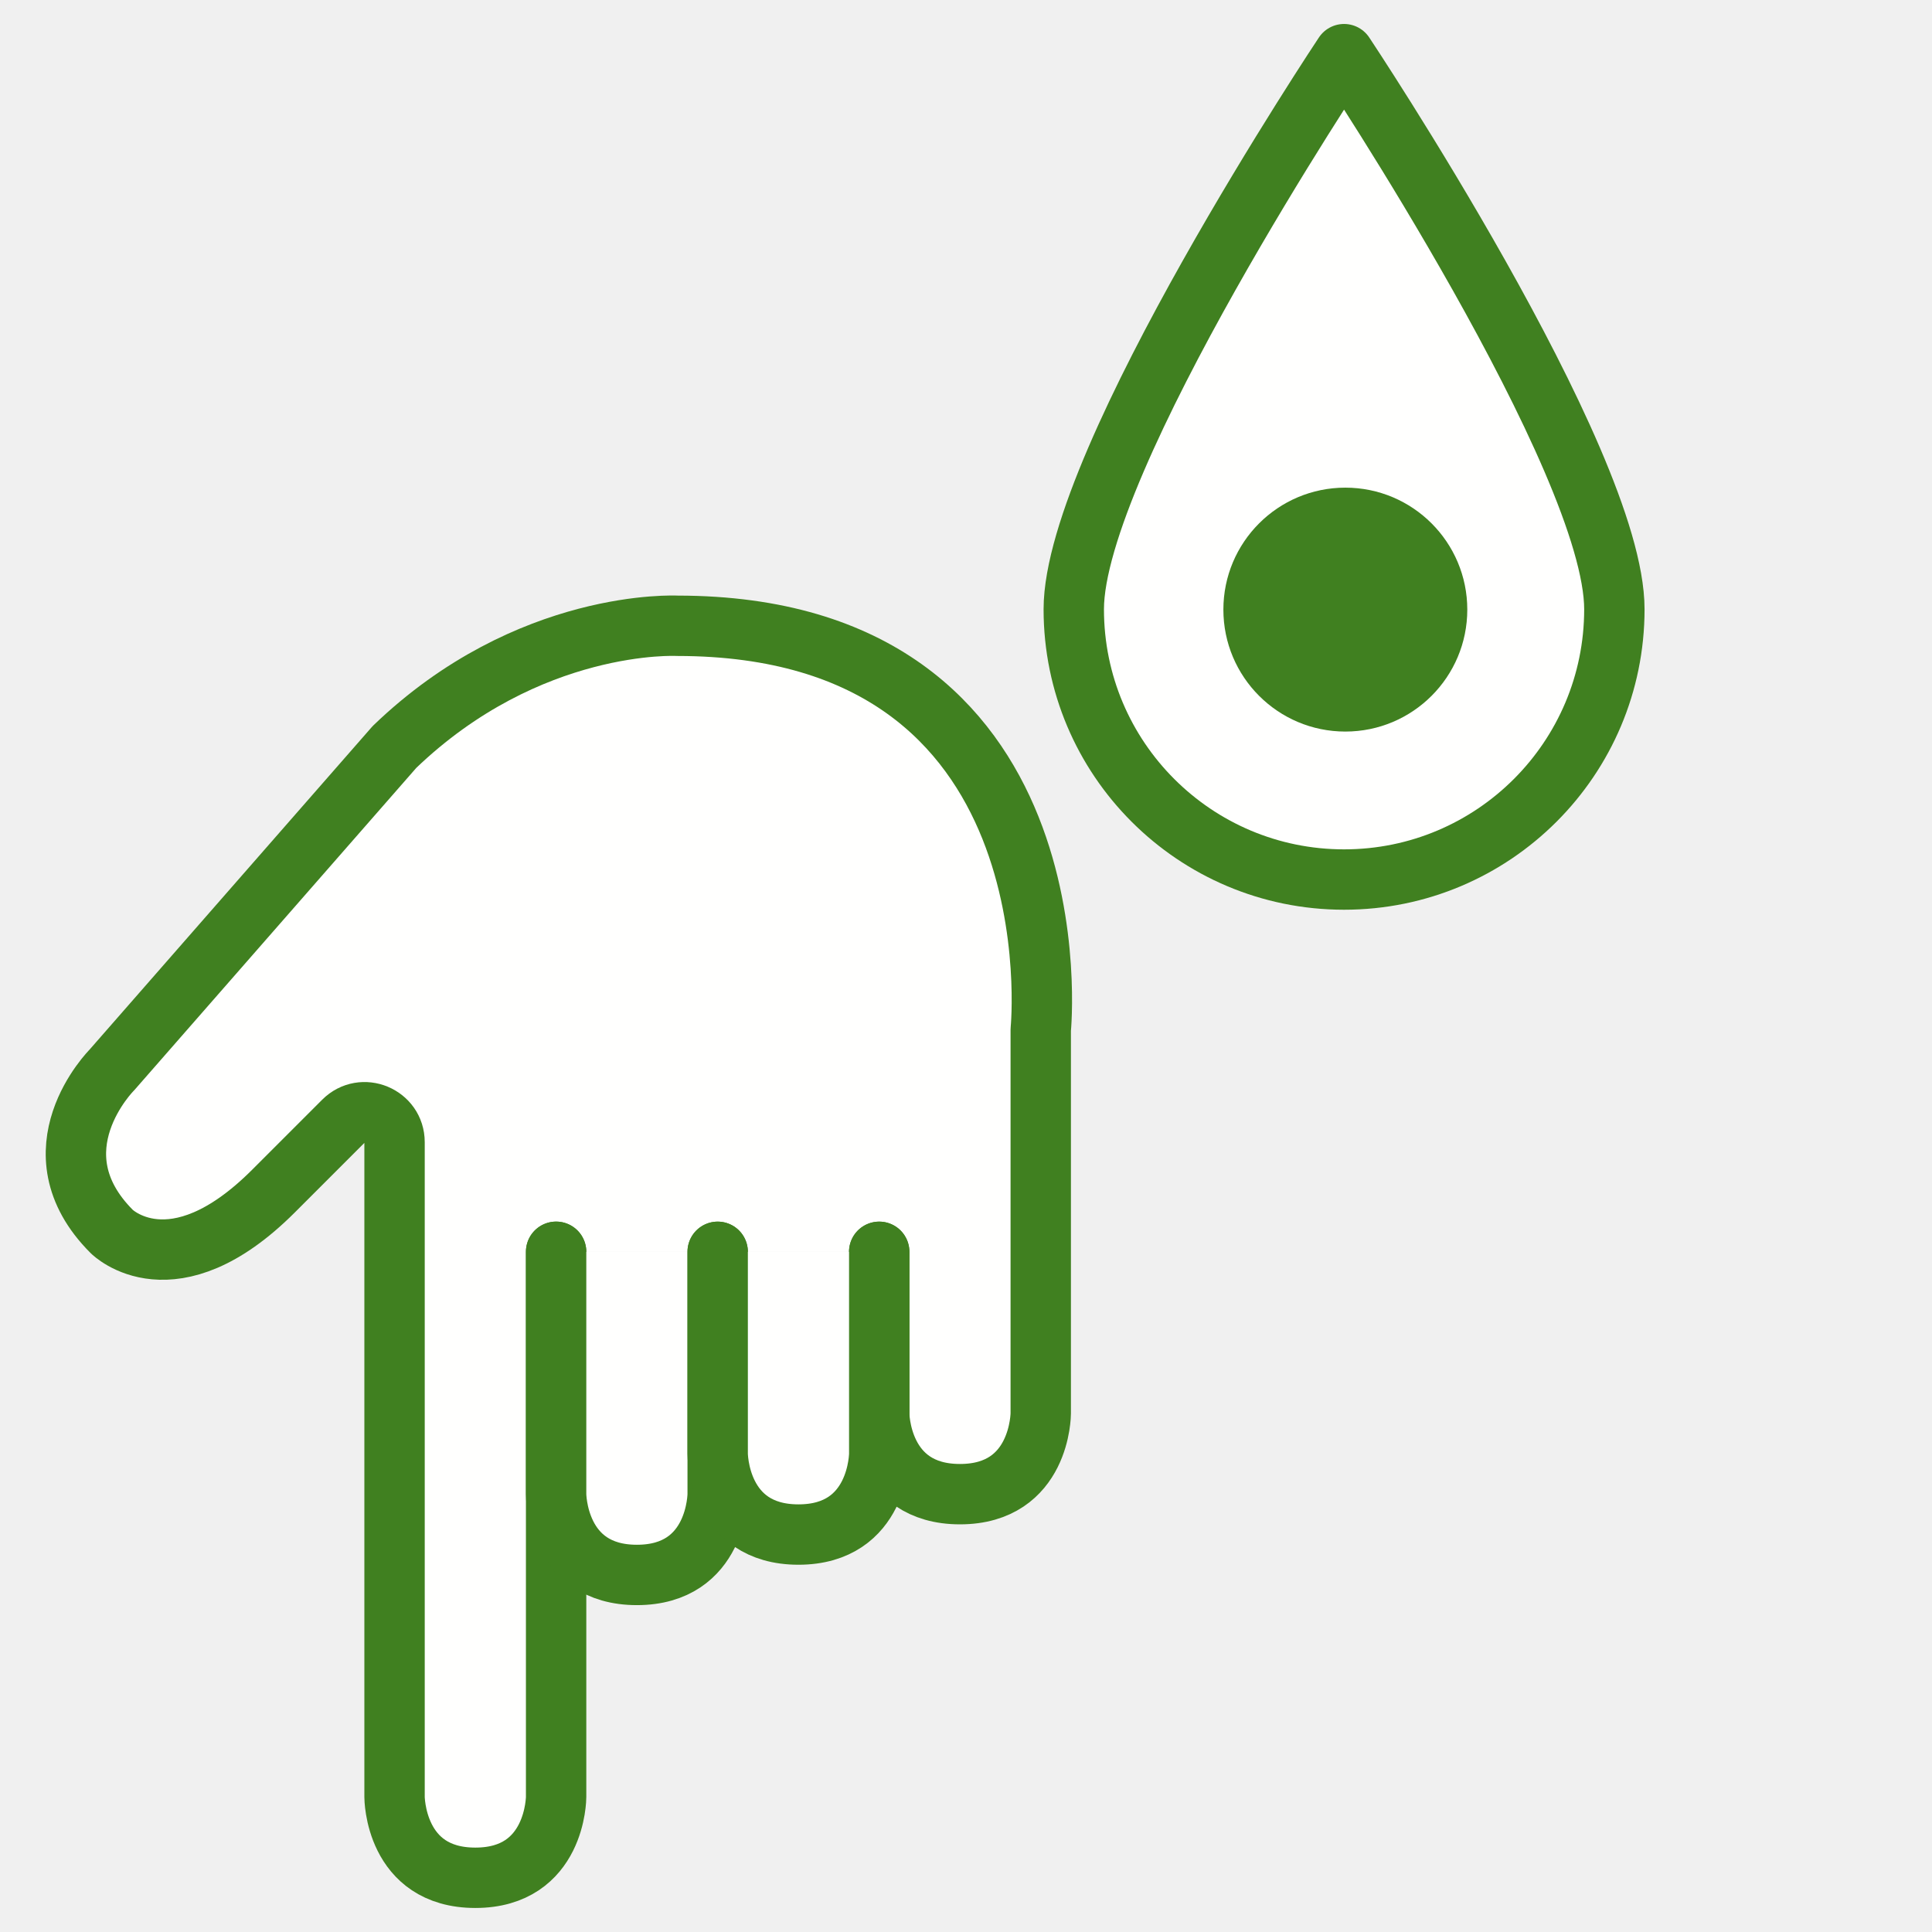
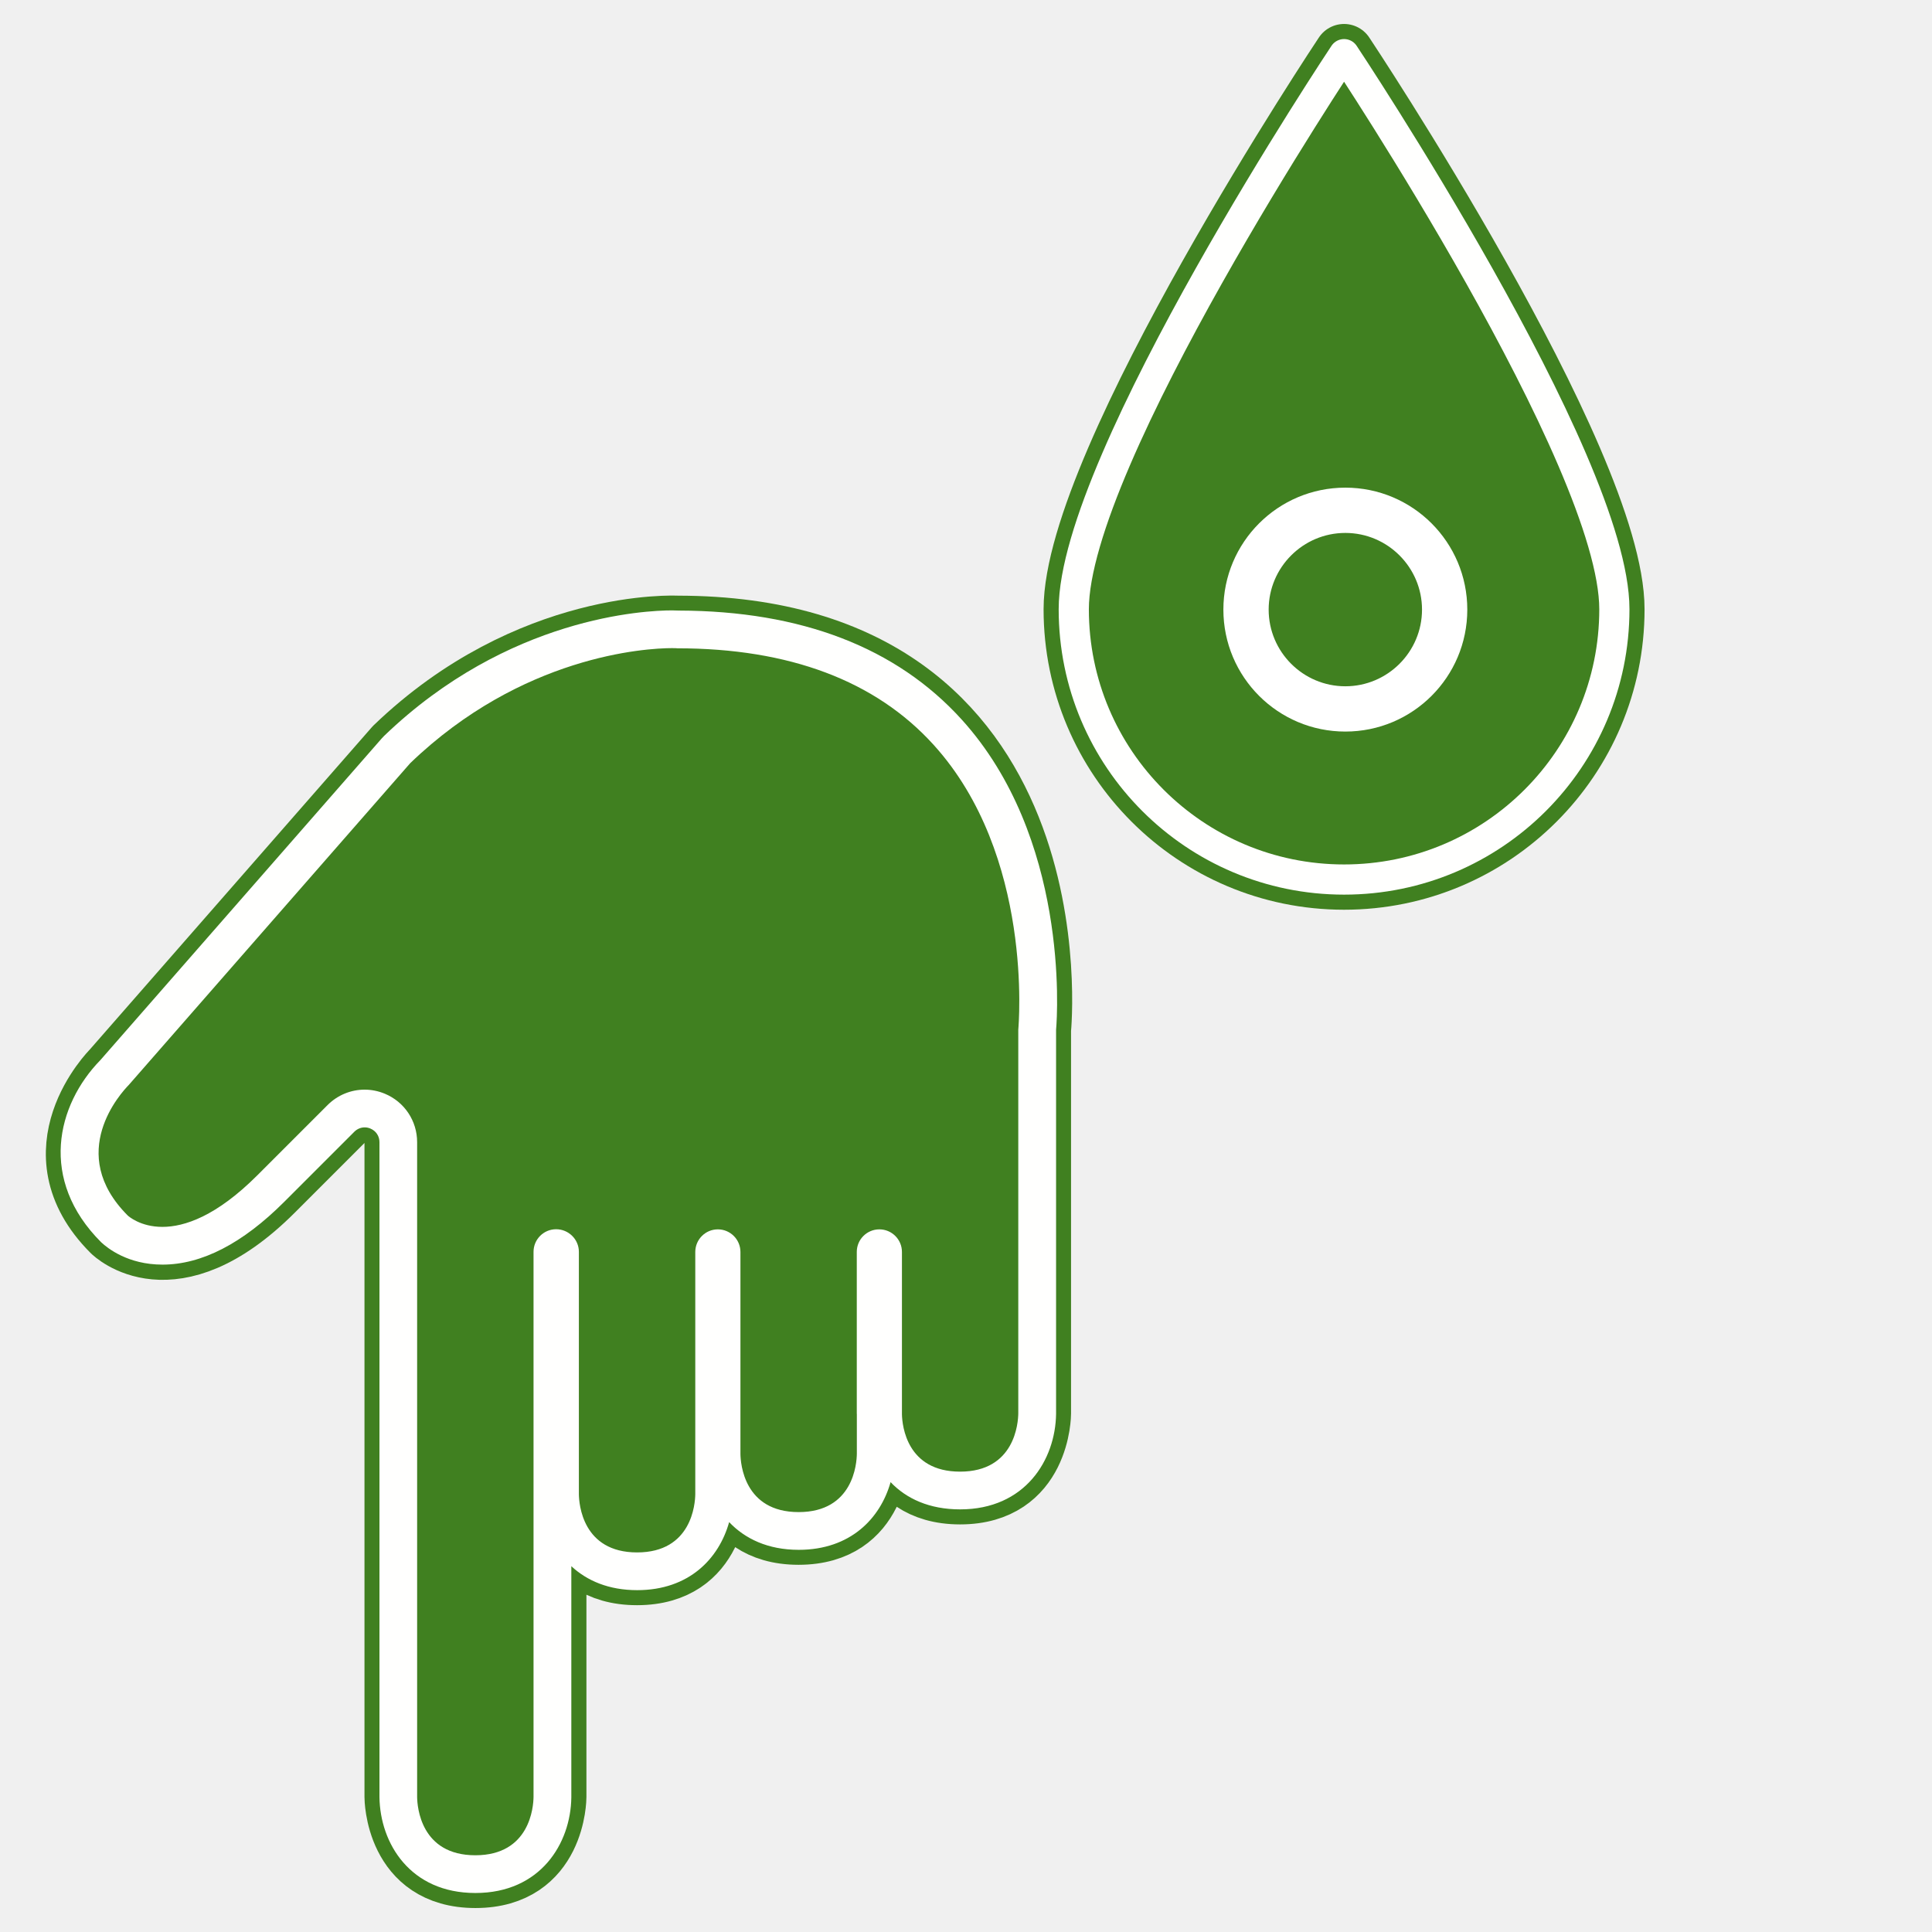
<svg xmlns="http://www.w3.org/2000/svg" version="1.1" id="Layer_2" x="0px" y="0px" viewBox="0 0 32 32" style="enable-background:new 0 0 32 32;" xml:space="preserve">
  <path style="fill:#FFFFFE;stroke:#408020;stroke-linecap:round;stroke-linejoin:round;stroke-miterlimit:10;" d="M26.739,10.091  c0-2.473-4.477-9.194-4.477-9.194s-4.477,6.721-4.477,9.194s2.005,4.477,4.477,4.477S26.739,12.564,26.739,10.091z" />
-   <circle style="fill:#408020;" cx="22.283" cy="10.097" r="2.02" />
+   <path style="fill:#408020;stroke:#FFFFFE;stroke-width:0.5;stroke-linecap:round;stroke-linejoin:round;stroke-miterlimit:10;" d="  M26.739,10.091c0-2.473-4.477-9.194-4.477-9.194s-4.477,6.721-4.477,9.194s2.005,4.477,4.477,4.477S26.739,12.564,26.739,10.091z" />
  <g>
-     <path style="fill:#FFFFFE;stroke:#408020;stroke-linecap:round;stroke-linejoin:round;stroke-miterlimit:10;" d="M14.562,20.734   v2.676c0,0,0,1.338,1.338,1.338c1.338,0,1.338-1.338,1.338-1.338v-6.355c0,0,0.669-6.69-6.021-6.69c0,0-2.461-0.131-4.683,2.007   l-4.682,5.351c0,0-1.338,1.338,0,2.676c0,0,1.003,1.003,2.676-0.669l1.162-1.162c0.312-0.312,0.845-0.091,0.845,0.35v10.846   c0,0,0,1.338,1.338,1.338s1.338-1.338,1.338-1.338v-9.031" />
-     <path style="fill:#FFFFFE;stroke:#408020;stroke-linecap:round;stroke-linejoin:round;stroke-miterlimit:10;" d="M9.211,20.734   v4.014c0,0,0,1.338,1.338,1.338s1.338-1.338,1.338-1.338v-4.014" />
-     <path style="fill:#FFFFFE;stroke:#408020;stroke-linecap:round;stroke-linejoin:round;stroke-miterlimit:10;" d="M11.887,20.734   v3.345c0,0,0,1.338,1.338,1.338s1.338-1.338,1.338-1.338v-3.345" />
+     <path style="fill:#408020;" d="M22.283,11.742c-0.907,0-1.646-0.738-1.646-1.645s0.738-1.645,1.646-1.645s1.645,0.738,1.645,1.645   S23.19,11.742,22.283,11.742z" />
+     <path style="fill:#FFFFFF;" d="M22.283,8.827c0.7,0,1.27,0.57,1.27,1.27s-0.57,1.27-1.27,1.27s-1.27-0.57-1.27-1.27   S21.583,8.827,22.283,8.827 M22.283,8.077c-1.116,0-2.02,0.904-2.02,2.02s0.904,2.02,2.02,2.02s2.02-0.904,2.02-2.02   S23.399,8.077,22.283,8.077L22.283,8.077z" />
+   </g>
+   <g>
+     <g>
+       <path style="fill:none;stroke:#408020;stroke-linecap:round;stroke-linejoin:round;stroke-miterlimit:10;" d="M9.213,20.735v4.014    c0,0,0,1.338,1.338,1.338s1.338-1.338,1.338-1.338v-4.014v3.345c0,0,0,1.338,1.338,1.338s1.338-1.338,1.338-1.338v-3.345h-0.001    v2.676c0,0,0,1.338,1.338,1.338s1.338-1.338,1.338-1.338v-6.355c0,0,0.669-6.69-6.021-6.69c0,0-2.461-0.131-4.683,2.007    l-4.682,5.351c0,0-1.338,1.338,0,2.676c0,0,1.003,1.003,2.676-0.669l1.162-1.162c0.312-0.312,0.845-0.091,0.845,0.35v10.846    c0,0,0,1.338,1.338,1.338s1.338-1.338,1.338-1.338L9.213,20.735" />
+     </g>
+     <g>
+       <g>
+         <path style="fill:#408020;" d="M7.873,31.042c-0.871,0-1.269-0.639-1.276-1.272V18.918c0-0.227-0.135-0.428-0.343-0.514     c-0.069-0.029-0.141-0.043-0.214-0.043c-0.147,0-0.287,0.058-0.392,0.163l-1.162,1.162c-0.628,0.629-1.232,0.947-1.795,0.947     c-0.465,0-0.734-0.223-0.783-0.268c-0.956-0.955-0.593-2.004,0.004-2.615l4.647-5.314c1.99-1.917,4.159-2.013,4.574-2.013     c0.021,0,0.127,0.004,0.148,0.009c0.01,0,0.021,0,0.031,0c1.87,0,3.365,0.572,4.383,1.694c1.681,1.852,1.508,4.638,1.483,4.95     v6.333c-0.008,0.639-0.405,1.278-1.276,1.278c-0.917,0-1.26-0.673-1.275-1.25v-2.701l-0.123-0.001l0.001,3.344     c-0.008,0.639-0.405,1.278-1.276,1.278s-1.269-0.639-1.277-1.272v-3.349h-0.123v4.011c-0.008,0.639-0.405,1.278-1.276,1.278     s-1.269-0.639-1.276-1.272v-4.018L9.15,20.734v9.029C9.142,30.402,8.744,31.042,7.873,31.042z" />
+         <path style="fill:#FFFFFE;" d="M11.132,10.735c0.052,0,0.082,0.002,0.086,0.003c1.855,0,3.284,0.538,4.245,1.598     c1.662,1.832,1.408,4.654,1.403,4.719v6.354c-0.002,0.161-0.058,0.966-0.964,0.966c-0.883,0-0.958-0.76-0.963-0.946v-2.693     c0-0.206-0.167-0.374-0.374-0.374c-0.206,0-0.374,0.167-0.374,0.373c0,0.001,0,0.001,0,0.001v2.676     c0,0.004,0.001,0.008,0.001,0.012v0.655c-0.002,0.161-0.058,0.966-0.964,0.966s-0.962-0.805-0.964-0.964v-3.345c0,0,0,0,0-0.001     c-0.001-0.206-0.168-0.373-0.374-0.373s-0.373,0.167-0.374,0.373c-0.001,0-0.001,0-0.001,0s0,0,0.001,0v3.345v0.667     c-0.002,0.161-0.058,0.966-0.964,0.966s-0.962-0.805-0.964-0.964v-4.014v-0.001c0-0.206-0.17-0.374-0.377-0.374     s-0.374,0.168-0.374,0.374v4.014v5.015c-0.002,0.161-0.058,0.966-0.964,0.966s-0.962-0.805-0.964-0.964V18.918     c0-0.353-0.21-0.668-0.536-0.803c-0.109-0.045-0.222-0.067-0.334-0.067c-0.226,0-0.447,0.089-0.613,0.255l-1.162,1.162     c-0.682,0.682-1.211,0.856-1.574,0.856s-0.559-0.175-0.573-0.187c-1.035-1.034-0.108-2.037,0.017-2.165l4.66-5.328     C8.645,10.86,10.691,10.735,11.132,10.735 M11.132,10.11L11.132,10.11c-0.436,0-2.714,0.1-4.771,2.08     c-0.013,0.012-0.025,0.025-0.037,0.039l-4.66,5.328c-0.728,0.745-1.024,1.984,0.012,3.019c0.107,0.099,0.443,0.37,1.015,0.37     c0.649,0,1.327-0.35,2.016-1.039l1.162-1.162c0.046-0.046,0.107-0.072,0.171-0.072c0.032,0,0.064,0.006,0.094,0.019     c0.094,0.039,0.151,0.125,0.151,0.226v10.847c0.01,0.769,0.511,1.589,1.589,1.589s1.579-0.821,1.589-1.583v-3.83     c0.258,0.24,0.619,0.397,1.09,0.397c0.863,0,1.356-0.526,1.524-1.127c0.261,0.275,0.642,0.459,1.152,0.459     c0.86,0,1.353-0.523,1.522-1.121C15.011,24.822,15.392,25,15.903,25c1.078,0,1.579-0.821,1.589-1.583v-6.362     c0.025-0.278,0.206-3.186-1.565-5.139c-1.08-1.191-2.656-1.798-4.683-1.803C11.214,10.111,11.178,10.11,11.132,10.11     L11.132,10.11L11.132,10.11z" />
+       </g>
+     </g>
  </g>
</svg>
